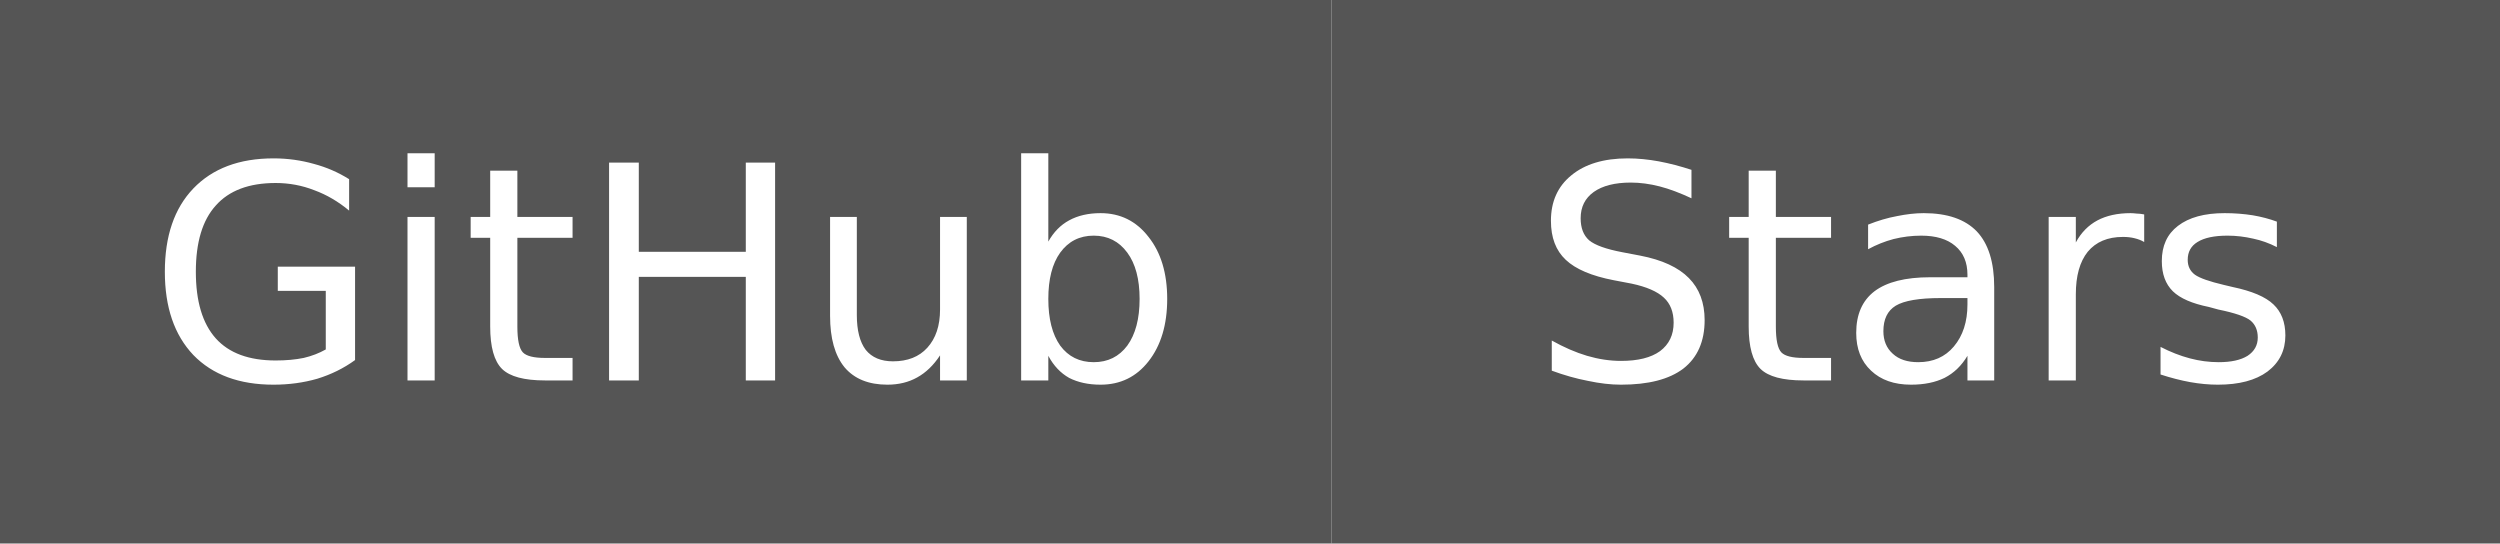
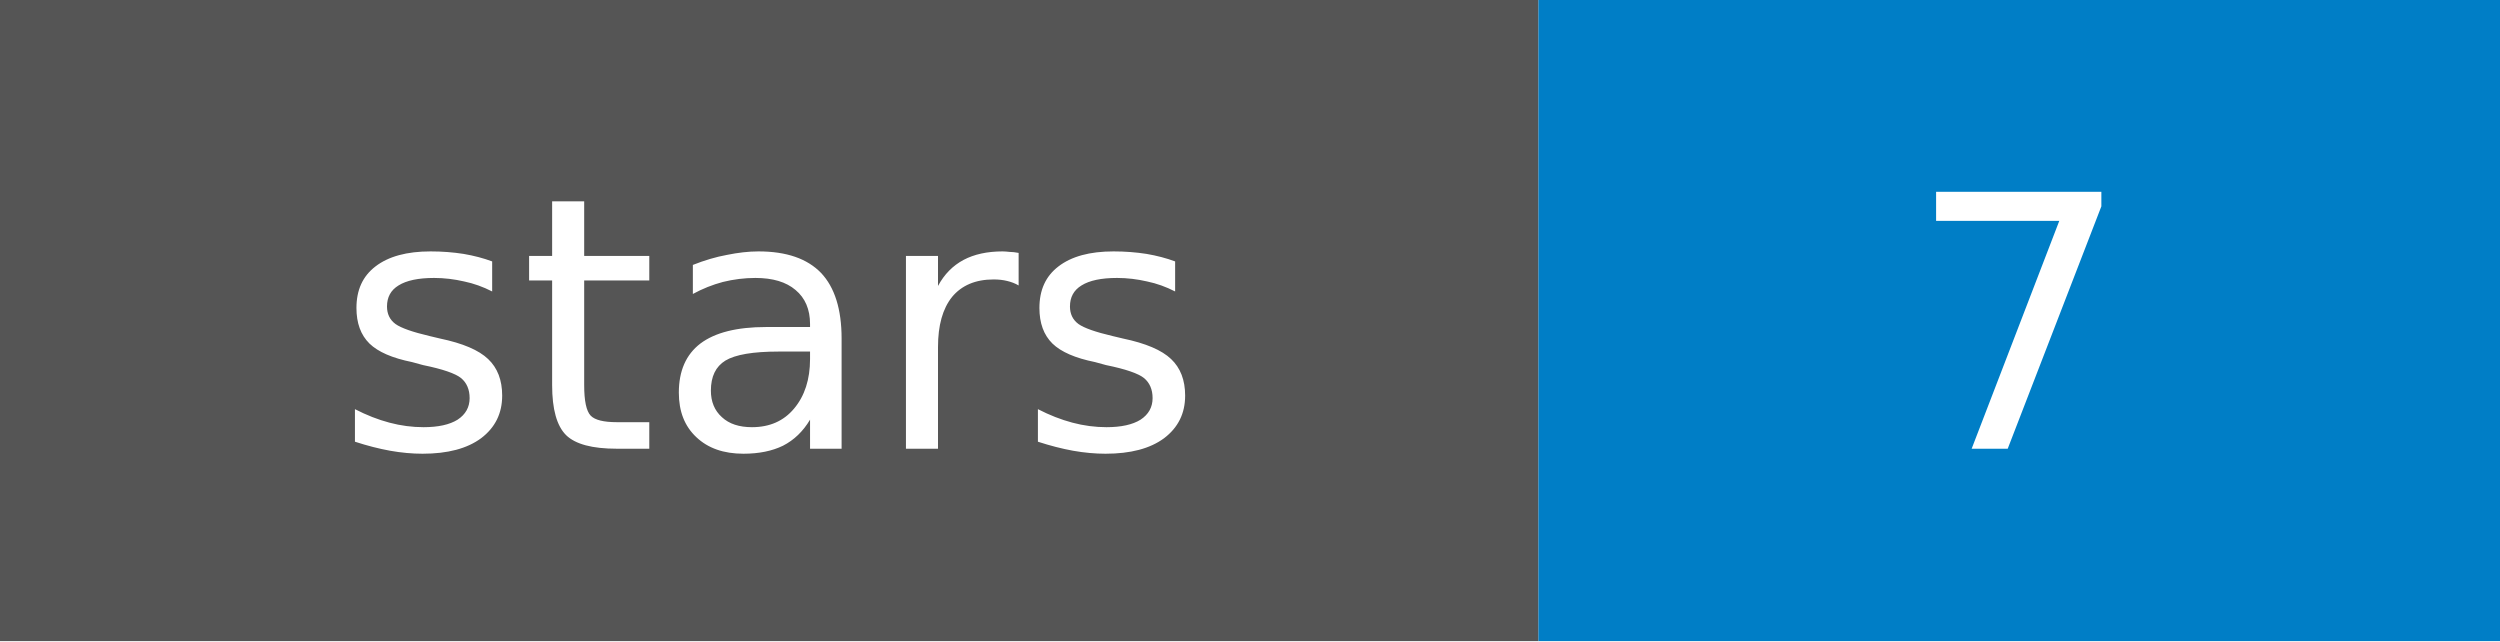
- <svg xmlns="http://www.w3.org/2000/svg" width="92" height="20" role="img" aria-label="GitHub: Stars">
-   <rect width="49" height="20" fill="#555" />
-   <rect x="49" width="43" height="20" fill="#555" />
+ <svg xmlns="http://www.w3.org/2000/svg" width="78" height="20" role="img" aria-label="stars: 7">
+   <rect width="48" height="20" fill="#555" />
+   <rect x="48" width="30" height="20" fill="#007ec6" />
  <g fill="#fff" text-anchor="middle" font-family="Verdana,DejaVu Sans,sans-serif" font-size="11">
-     <text x="24.5" y="14">GitHub</text>
-     <text x="70.5" y="14">Stars</text>
+     <text x="24" y="14">stars</text>
+     <text x="63" y="14">7</text>
  </g>
</svg>
